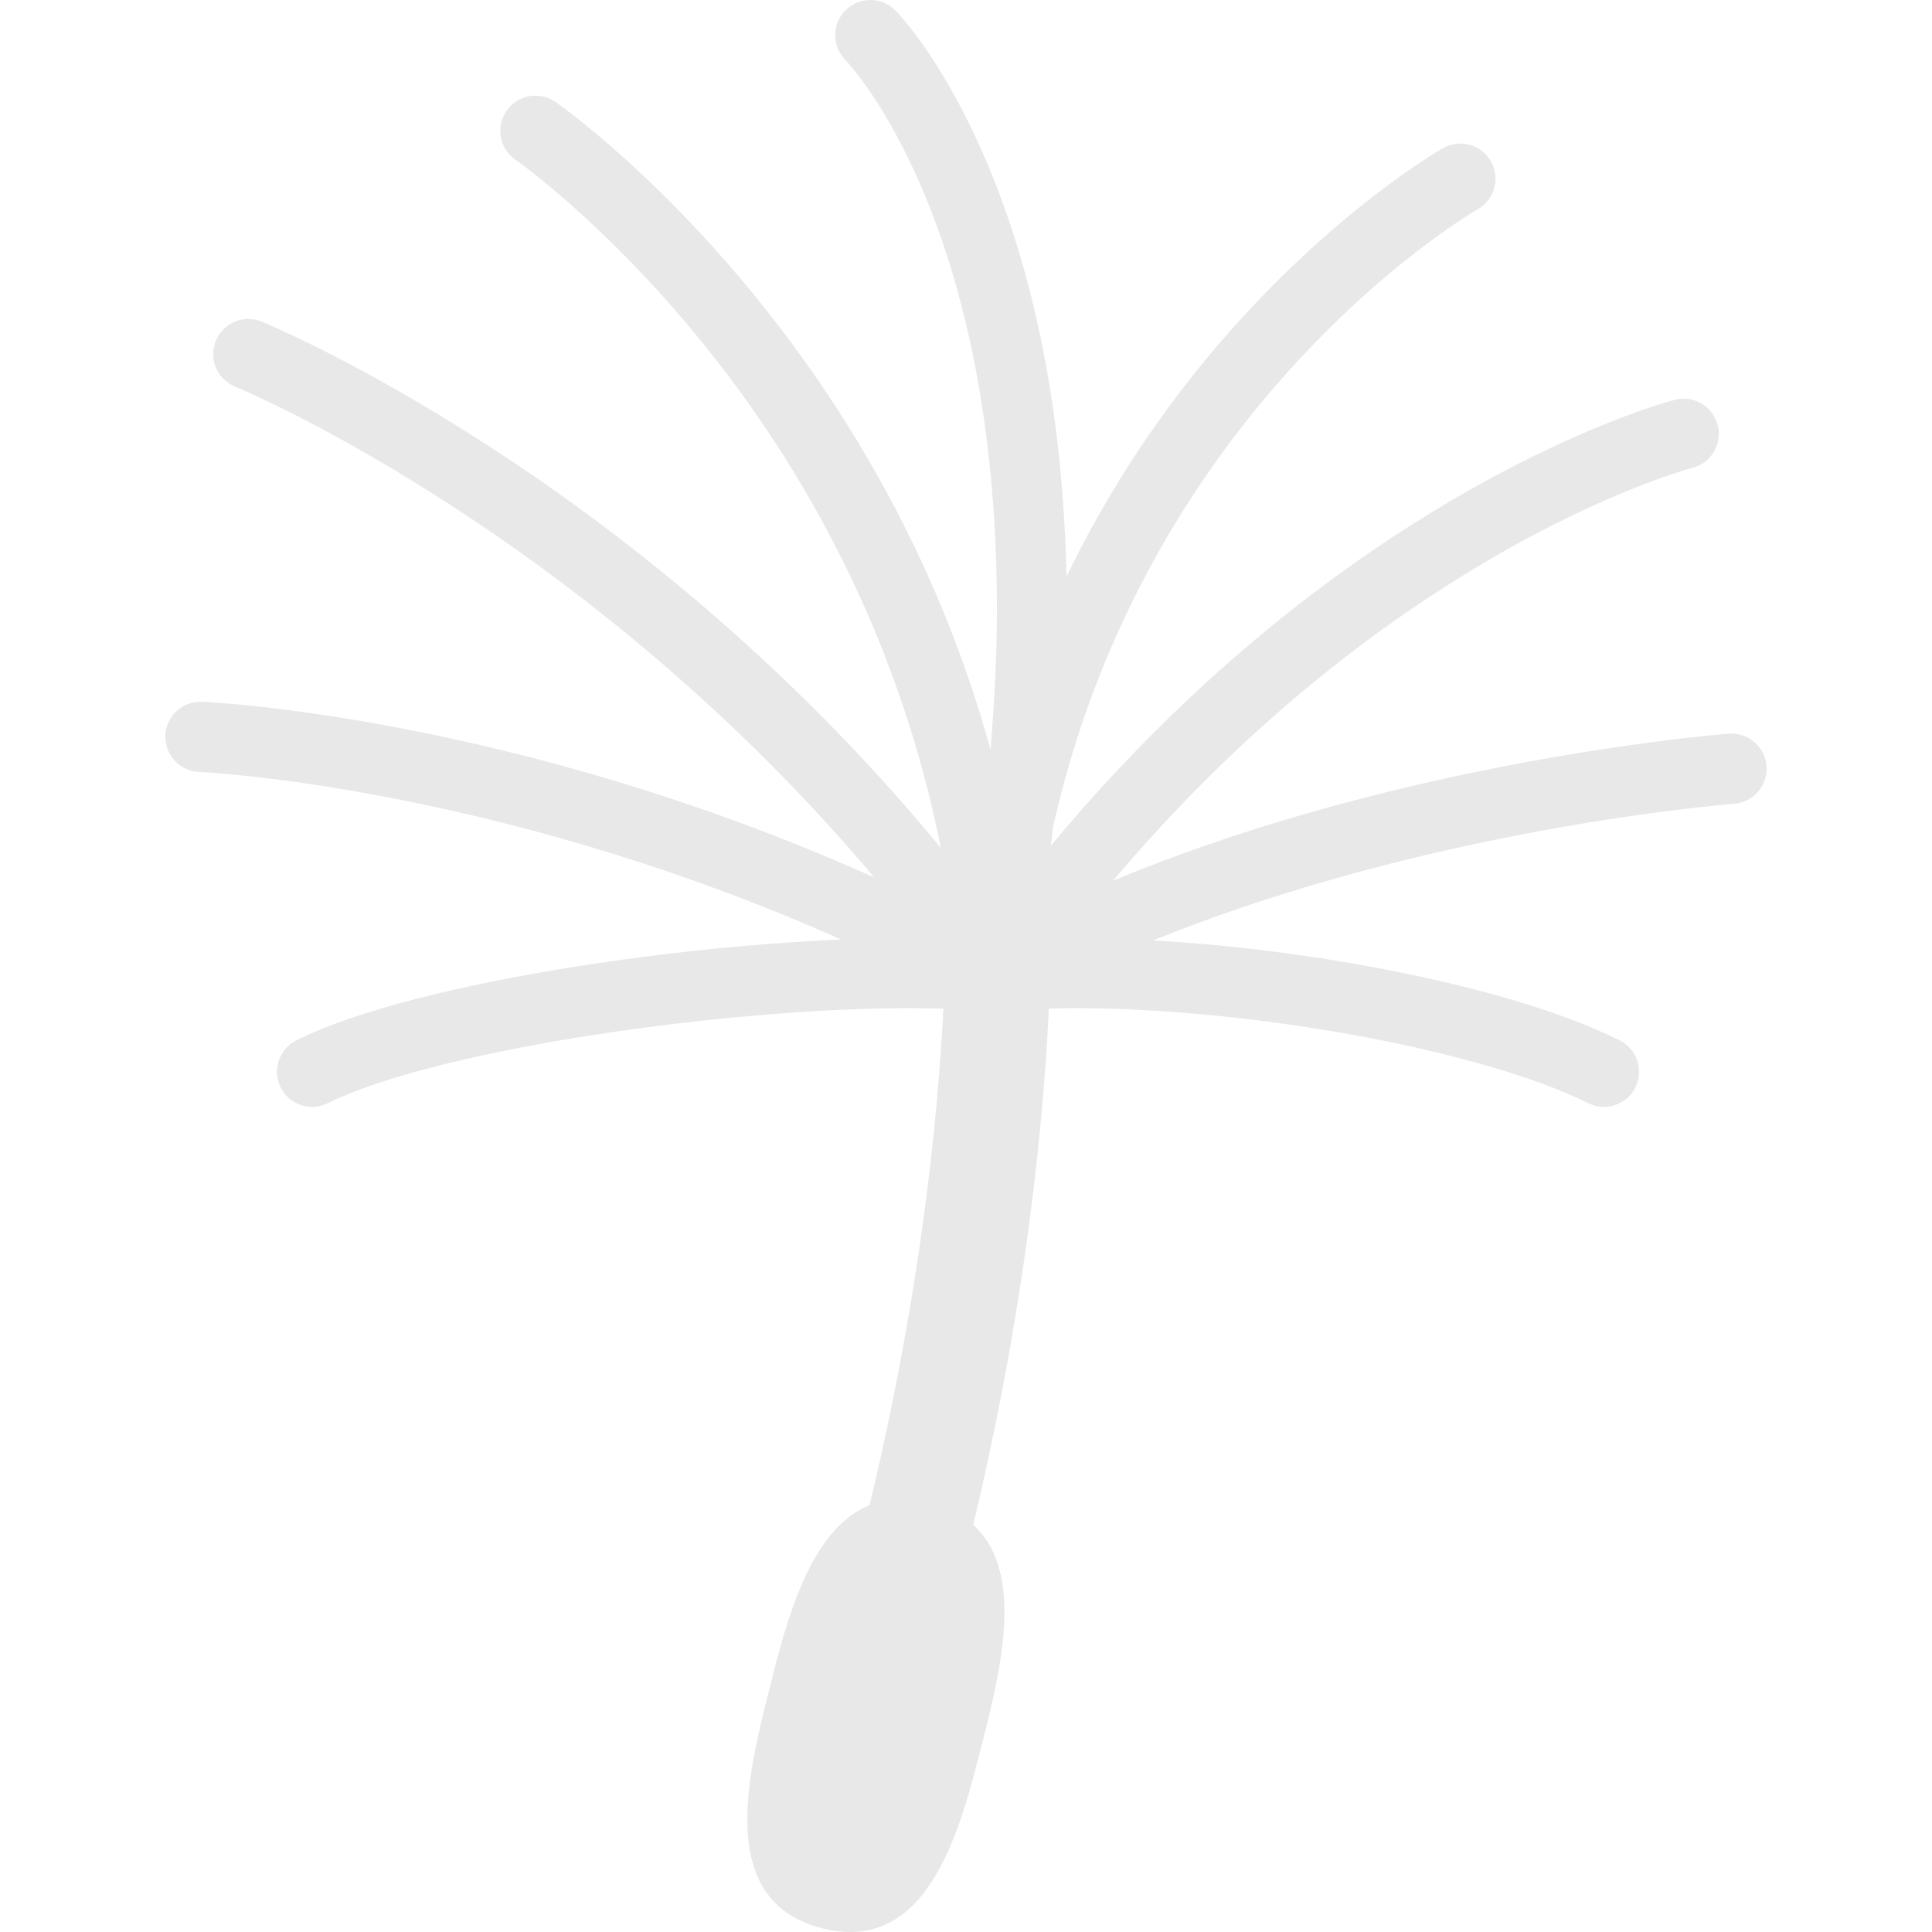
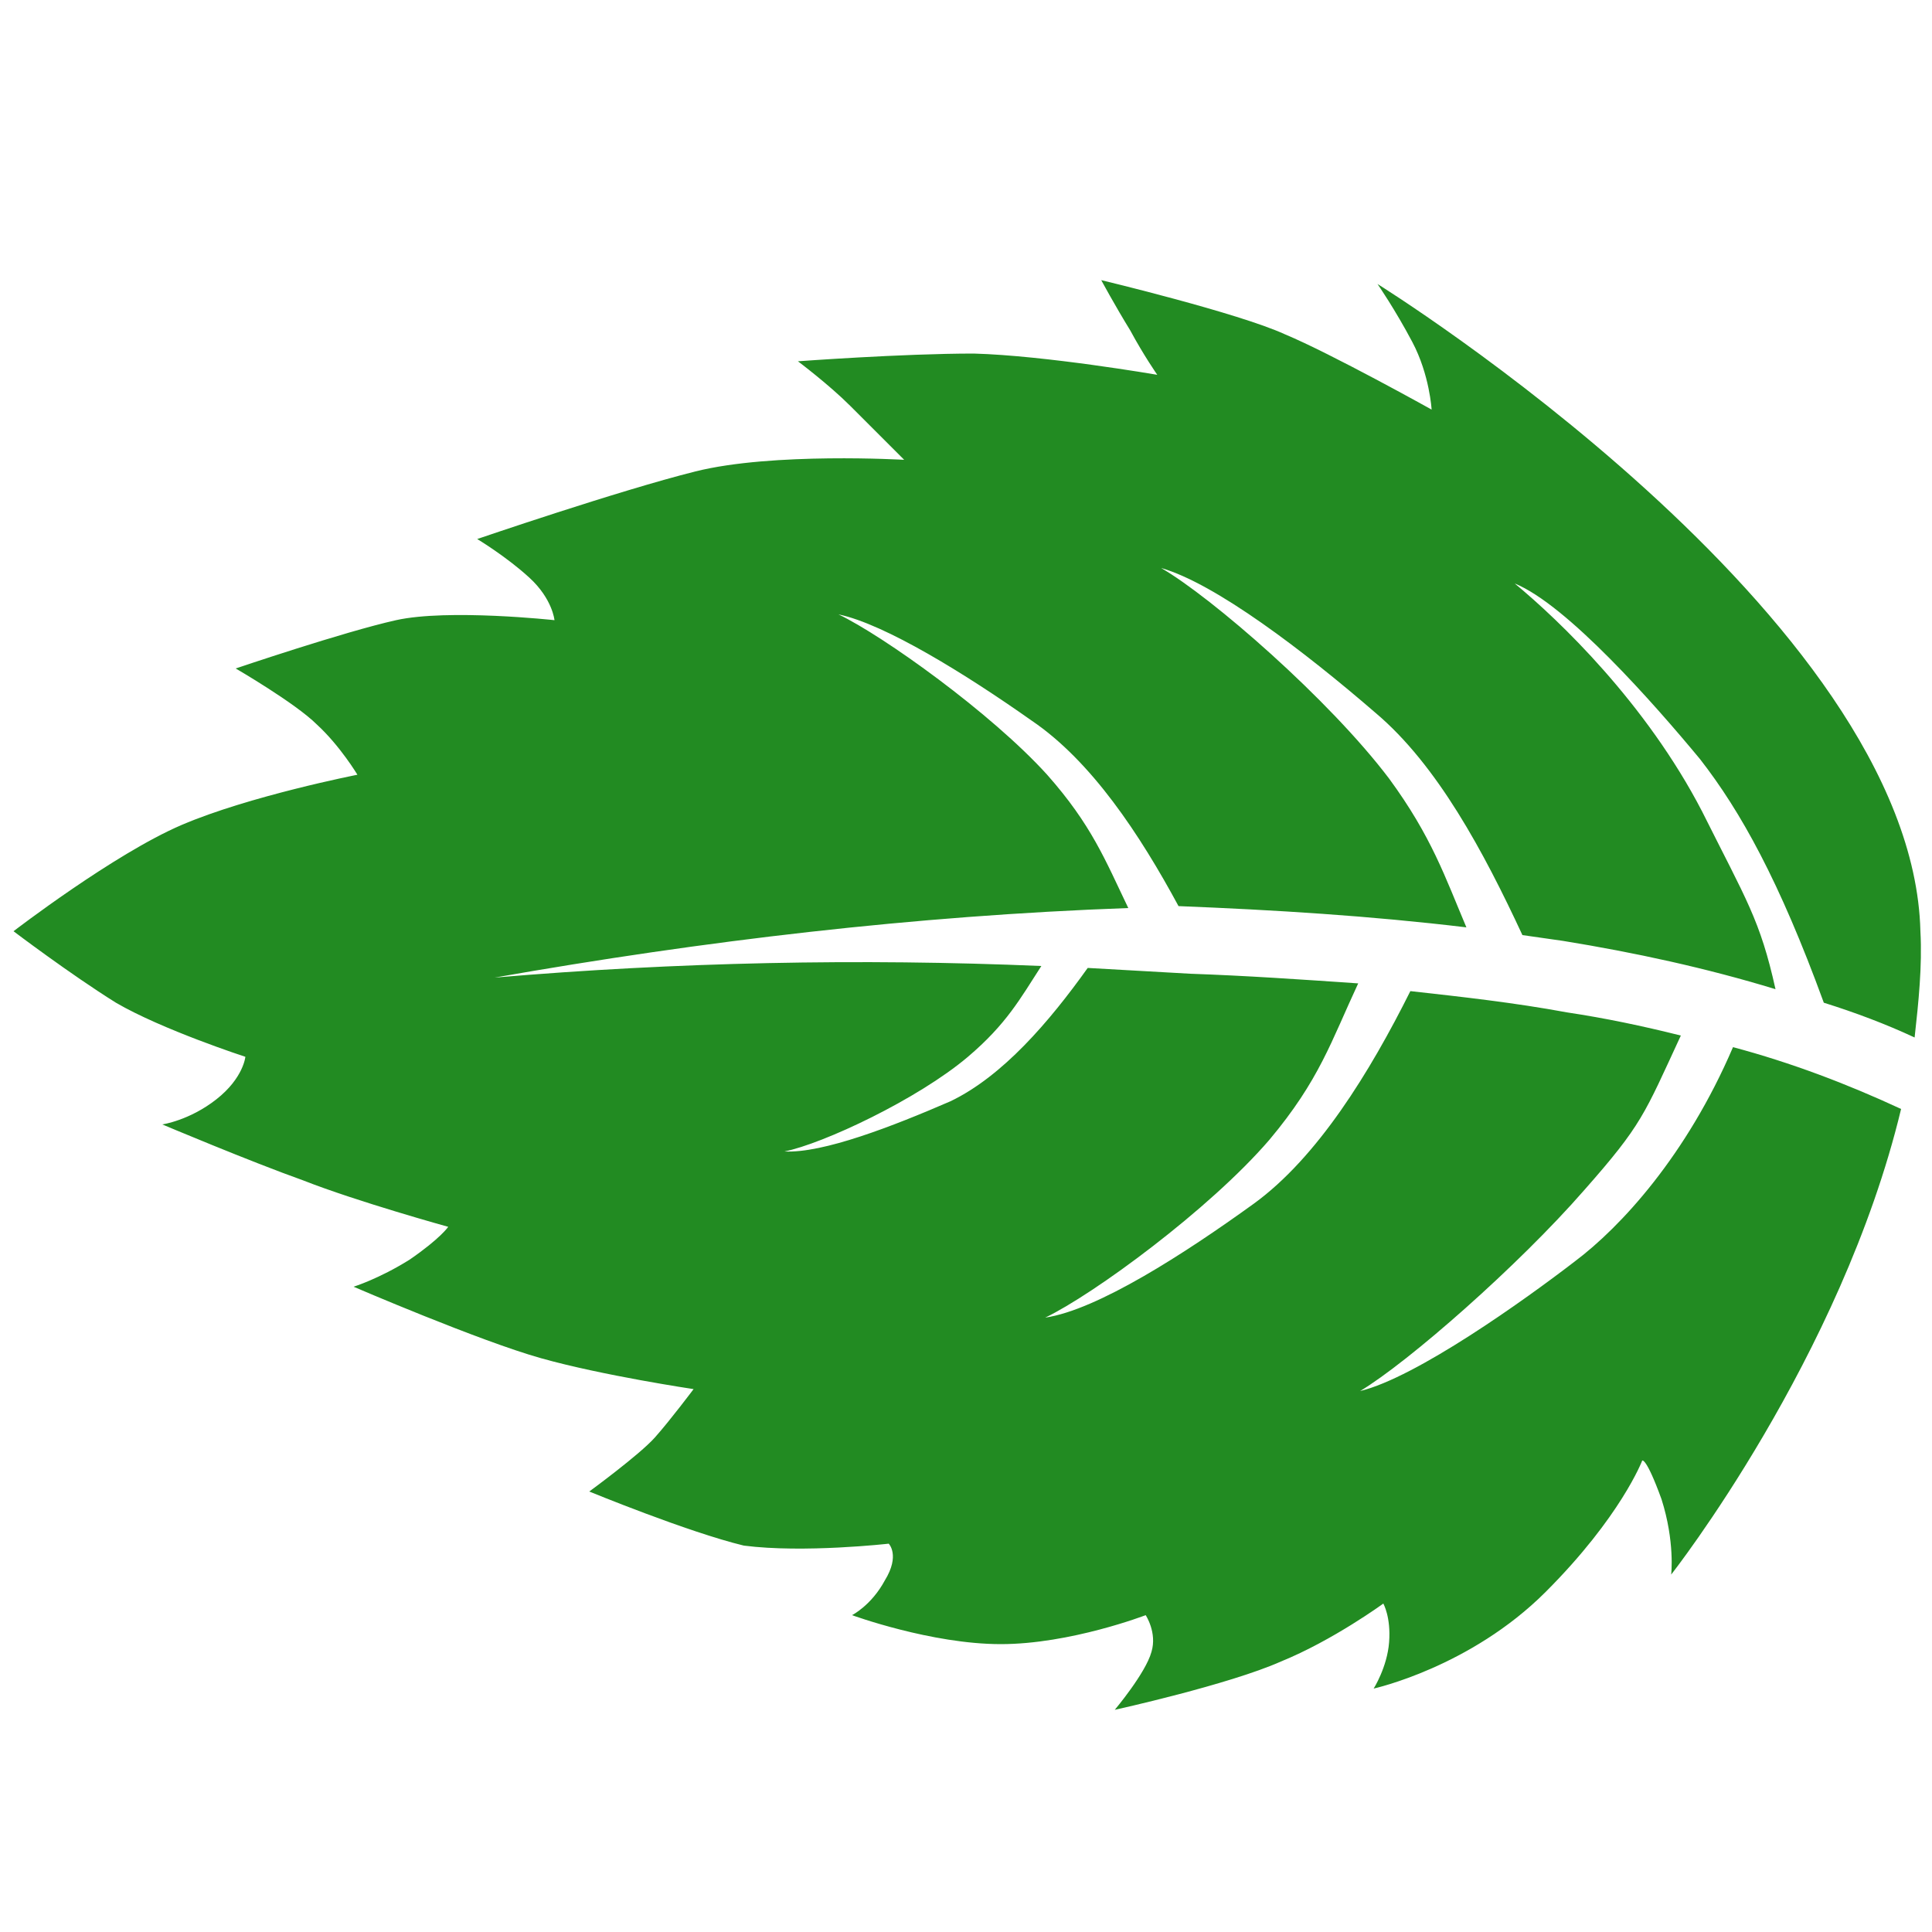
- <svg xmlns="http://www.w3.org/2000/svg" height="800px" width="800px" version="1.1" id="_x32_" viewBox="0 0 512 512" xml:space="preserve">
-   <style type="text/css">
- 	.st0{fill:#E8E8E8;}
- </style>
-   <g>
-     <path class="st0" d="M458.16,194.44c-0.273,0.018-28.5,2.165-67.387,10.203c-28.446,5.894-62.604,14.96-95.796,28.747   c33.921-40.151,68.424-66.306,96.142-82.965c17.115-10.285,31.629-16.943,41.778-20.998c5.075-2.028,9.077-3.41,11.75-4.274   c1.327-0.437,2.346-0.737,3-0.928l0.71-0.2l0.145-0.036c4.984-1.282,7.984-6.356,6.712-11.34   c-1.291-4.974-6.366-7.975-11.349-6.702c-1.182,0.292-85.648,22.317-165.384,118.168c0.237-1.746,0.437-3.465,0.637-5.184   c11.476-50.808,35.048-88.74,57.746-115.34c14.205-16.606,28.028-28.738,38.25-36.667c5.111-3.965,9.312-6.875,12.204-8.785   c1.456-0.945,2.564-1.645,3.292-2.092l0.818-0.481l0.164-0.11l0.018-0.008c4.474-2.547,6.039-8.23,3.492-12.695   c-2.546-4.475-8.221-6.039-12.695-3.492c-0.637,0.372-29.356,16.76-59.694,52.227c-13.914,16.268-28.155,36.676-40.087,61.303   C280.462,47.471,238.63,3.993,237.229,2.728c-3.637-3.637-9.53-3.637-13.168,0c-3.638,3.638-3.638,9.522-0.018,13.159   c1.128,1.292,40.087,42.123,40.159,145.523c0,11.568-0.618,24.09-1.71,37.258c-13.059-47.506-35.339-85.356-56.801-113.156   c-29.774-38.56-57.948-58.12-58.492-58.503c-4.238-2.928-10.041-1.872-12.968,2.356c-2.929,4.229-1.874,10.03,2.364,12.959   l0.2,0.145c2.691,1.91,29.483,21.48,56.802,57.893c22.553,30.074,45.27,71.68,55.728,124.325   C167.314,125.179,70.117,85.584,69.317,85.22c-4.748-1.946-10.186,0.346-12.132,5.112c-1.945,4.756,0.346,10.194,5.111,12.131   l0.237,0.1c5.328,2.192,93.614,40.278,169.148,129.963c-96.123-43.096-177.424-46.507-178.152-46.561   c-5.148-0.219-9.495,3.774-9.695,8.912c-0.218,5.139,3.765,9.476,8.913,9.694l1,0.055c9.421,0.536,83.32,6.111,169.167,44.361   c-22.59,0.973-47.526,3.537-70.825,7.248c-14.986,2.391-29.282,5.248-41.85,8.484c-12.568,3.256-23.336,6.82-31.683,10.976   c-4.602,2.301-6.476,7.894-4.166,12.495c2.292,4.602,7.894,6.466,12.496,4.166c6.329-3.192,16.205-6.566,28.009-9.595   c35.467-9.184,88.486-15.632,126.862-15.596c2.873,0,5.548,0.072,8.239,0.137c-1.674,33.838-6.548,69.869-13.295,103.326   c-1.965,9.676-4.056,19.133-6.257,28.246c-15.823,6.42-21.971,30.502-26.518,48.608c-5.875,23.226-14.224,56.429,13.986,63.54   c28.21,7.112,36.576-26.081,42.432-49.317c4.856-19.188,11.331-45.142-2.437-57.62c2.164-9.04,4.238-18.36,6.166-27.928   c7.094-35.076,12.186-72.825,13.878-108.874c2.219-0.055,4.401-0.118,6.692-0.118c23.572-0.009,50.908,2.81,75.718,7.421   c24.79,4.574,47.271,11.095,60.53,17.77c4.601,2.301,10.185,0.436,12.496-4.166c2.292-4.601,0.436-10.194-4.166-12.495   c-16.115-8.011-39.541-14.578-65.459-19.424c-18.879-3.502-38.959-5.966-58.166-7.066c30.61-12.359,62.331-20.825,88.94-26.318   c18.897-3.91,35.23-6.384,46.798-7.875c5.784-0.746,10.367-1.254,13.495-1.564c1.582-0.164,2.765-0.273,3.565-0.337l1.164-0.1   c5.129-0.391,8.986-4.866,8.585-9.986C467.763,197.895,463.289,194.048,458.16,194.44z" />
-   </g>
+ <svg xmlns="http://www.w3.org/2000/svg" version="1.1" id="Layer_1" x="0px" y="0px" width="100px" height="100px" viewBox="1 0 100 100" enable-background="new 1 0 100 100" xml:space="preserve">
+   <path fill="#228B22" d="M31.5,77.2c0,0,2.6-1.9,3.4-2.8c0.8-0.9,2-2.5,2-2.5s-4.7-0.7-7.9-1.6c-3.2-0.9-9.7-3.7-9.7-3.7  s1.3-0.4,2.9-1.4c1.6-1.1,2-1.7,2-1.7s-4.7-1.3-7.5-2.4c-2.8-1-7.3-2.9-7.3-2.9s1.4-0.2,2.8-1.3c1.4-1.1,1.5-2.2,1.5-2.2  S9.4,53.3,7,51.9c-2.4-1.5-5.3-3.7-5.3-3.7s5.2-4,8.7-5.5c3.5-1.5,9.1-2.6,9.1-2.6s-0.9-1.5-2.1-2.6c-1.1-1.1-4.2-2.9-4.2-2.9  s5.6-1.9,8.3-2.5c2.7-0.6,8.2,0,8.2,0s-0.1-1.1-1.3-2.2c-1.2-1.1-2.7-2-2.7-2S33,25.4,37,24.4c4-1,10.8-0.6,10.8-0.6  S46.1,22.1,45,21c-1.1-1.1-2.7-2.3-2.7-2.3s5.4-0.4,9.1-0.4c3.7,0.1,9.5,1.1,9.5,1.1s-0.7-1-1.4-2.3c-0.8-1.3-1.5-2.6-1.5-2.6  s7.1,1.7,9.5,2.8c2.4,1,7.6,3.9,7.6,3.9s-0.1-1.8-1-3.5c-0.9-1.7-1.8-3-1.8-3s27.7,17.2,28.1,33.5c0.1,1.8-0.1,3.7-0.3,5.5  c-1.5-0.7-3.1-1.3-4.7-1.8c-2.3-6.3-4.3-9.9-6.4-12.6c-2.4-2.9-6.9-8-9.6-9.1c2.3,1.9,6.8,6.2,9.7,11.8c2.3,4.6,3,5.6,3.8,9.2  c-3.6-1.1-7.3-1.9-11-2.5c-0.7-0.1-1.4-0.2-2.1-0.3c-2-4.3-4.4-8.8-7.6-11.5c-3.7-3.2-8.3-6.7-11.1-7.5c2.6,1.5,8.7,6.8,11.8,10.9  c2.2,3,2.9,5.1,4,7.7c-5-0.6-9.9-0.9-14.9-1.1c-2-3.7-4.5-7.5-7.6-9.6c-3.4-2.4-7.6-5-10-5.5c2.3,1.1,7.9,5.1,10.8,8.3  c2.3,2.6,3,4.4,4.2,6.9c-11.1,0.4-22,1.7-32.8,3.6c9.4-0.8,18.9-1,28.3-0.6c-1.1,1.7-1.8,3-3.8,4.7c-2.6,2.2-7.5,4.5-9.5,4.9  c2,0.1,5.6-1.3,8.6-2.6c2.7-1.3,5.1-4.1,7.1-6.9c1.8,0.1,3.5,0.2,5.3,0.3c2.9,0.1,5.8,0.3,8.7,0.5c-1.4,3-2,5-4.6,8.1  c-3.1,3.6-9.1,8-11.6,9.2c2.7-0.4,7.2-3.3,10.8-5.9c3.3-2.4,6-6.8,8.1-11c2.7,0.3,5.4,0.6,8.1,1.1c2,0.3,3.9,0.7,5.9,1.2  c-1.9,4.1-2,4.6-5,8c-3.4,3.9-9.1,8.9-11.6,10.4c2.9-0.7,8.5-4.7,11.1-6.7c2.4-1.8,5.8-5.5,8.2-11.1c3,0.8,5.9,1.9,8.7,3.2  c-3.1,12.9-11.9,24.1-11.9,24.1s0.2-1.7-0.5-3.9c-0.8-2.2-1-2-1-2s-1.1,2.9-5,6.8c-3.9,3.9-8.9,5-8.9,5s0.7-1.1,0.8-2.4  c0.1-1.3-0.3-2-0.3-2s-2.6,1.9-5.3,3c-2.7,1.2-8.6,2.5-8.6,2.5s1.6-1.9,1.9-3c0.3-1-0.3-1.9-0.3-1.9s-3.9,1.5-7.5,1.5  c-3.6,0-7.7-1.5-7.7-1.5s1-0.5,1.7-1.8c0.8-1.3,0.2-1.9,0.2-1.9s-4.4,0.5-7.5,0.1C36.6,79.3,31.5,77.2,31.5,77.2z" />
</svg>
